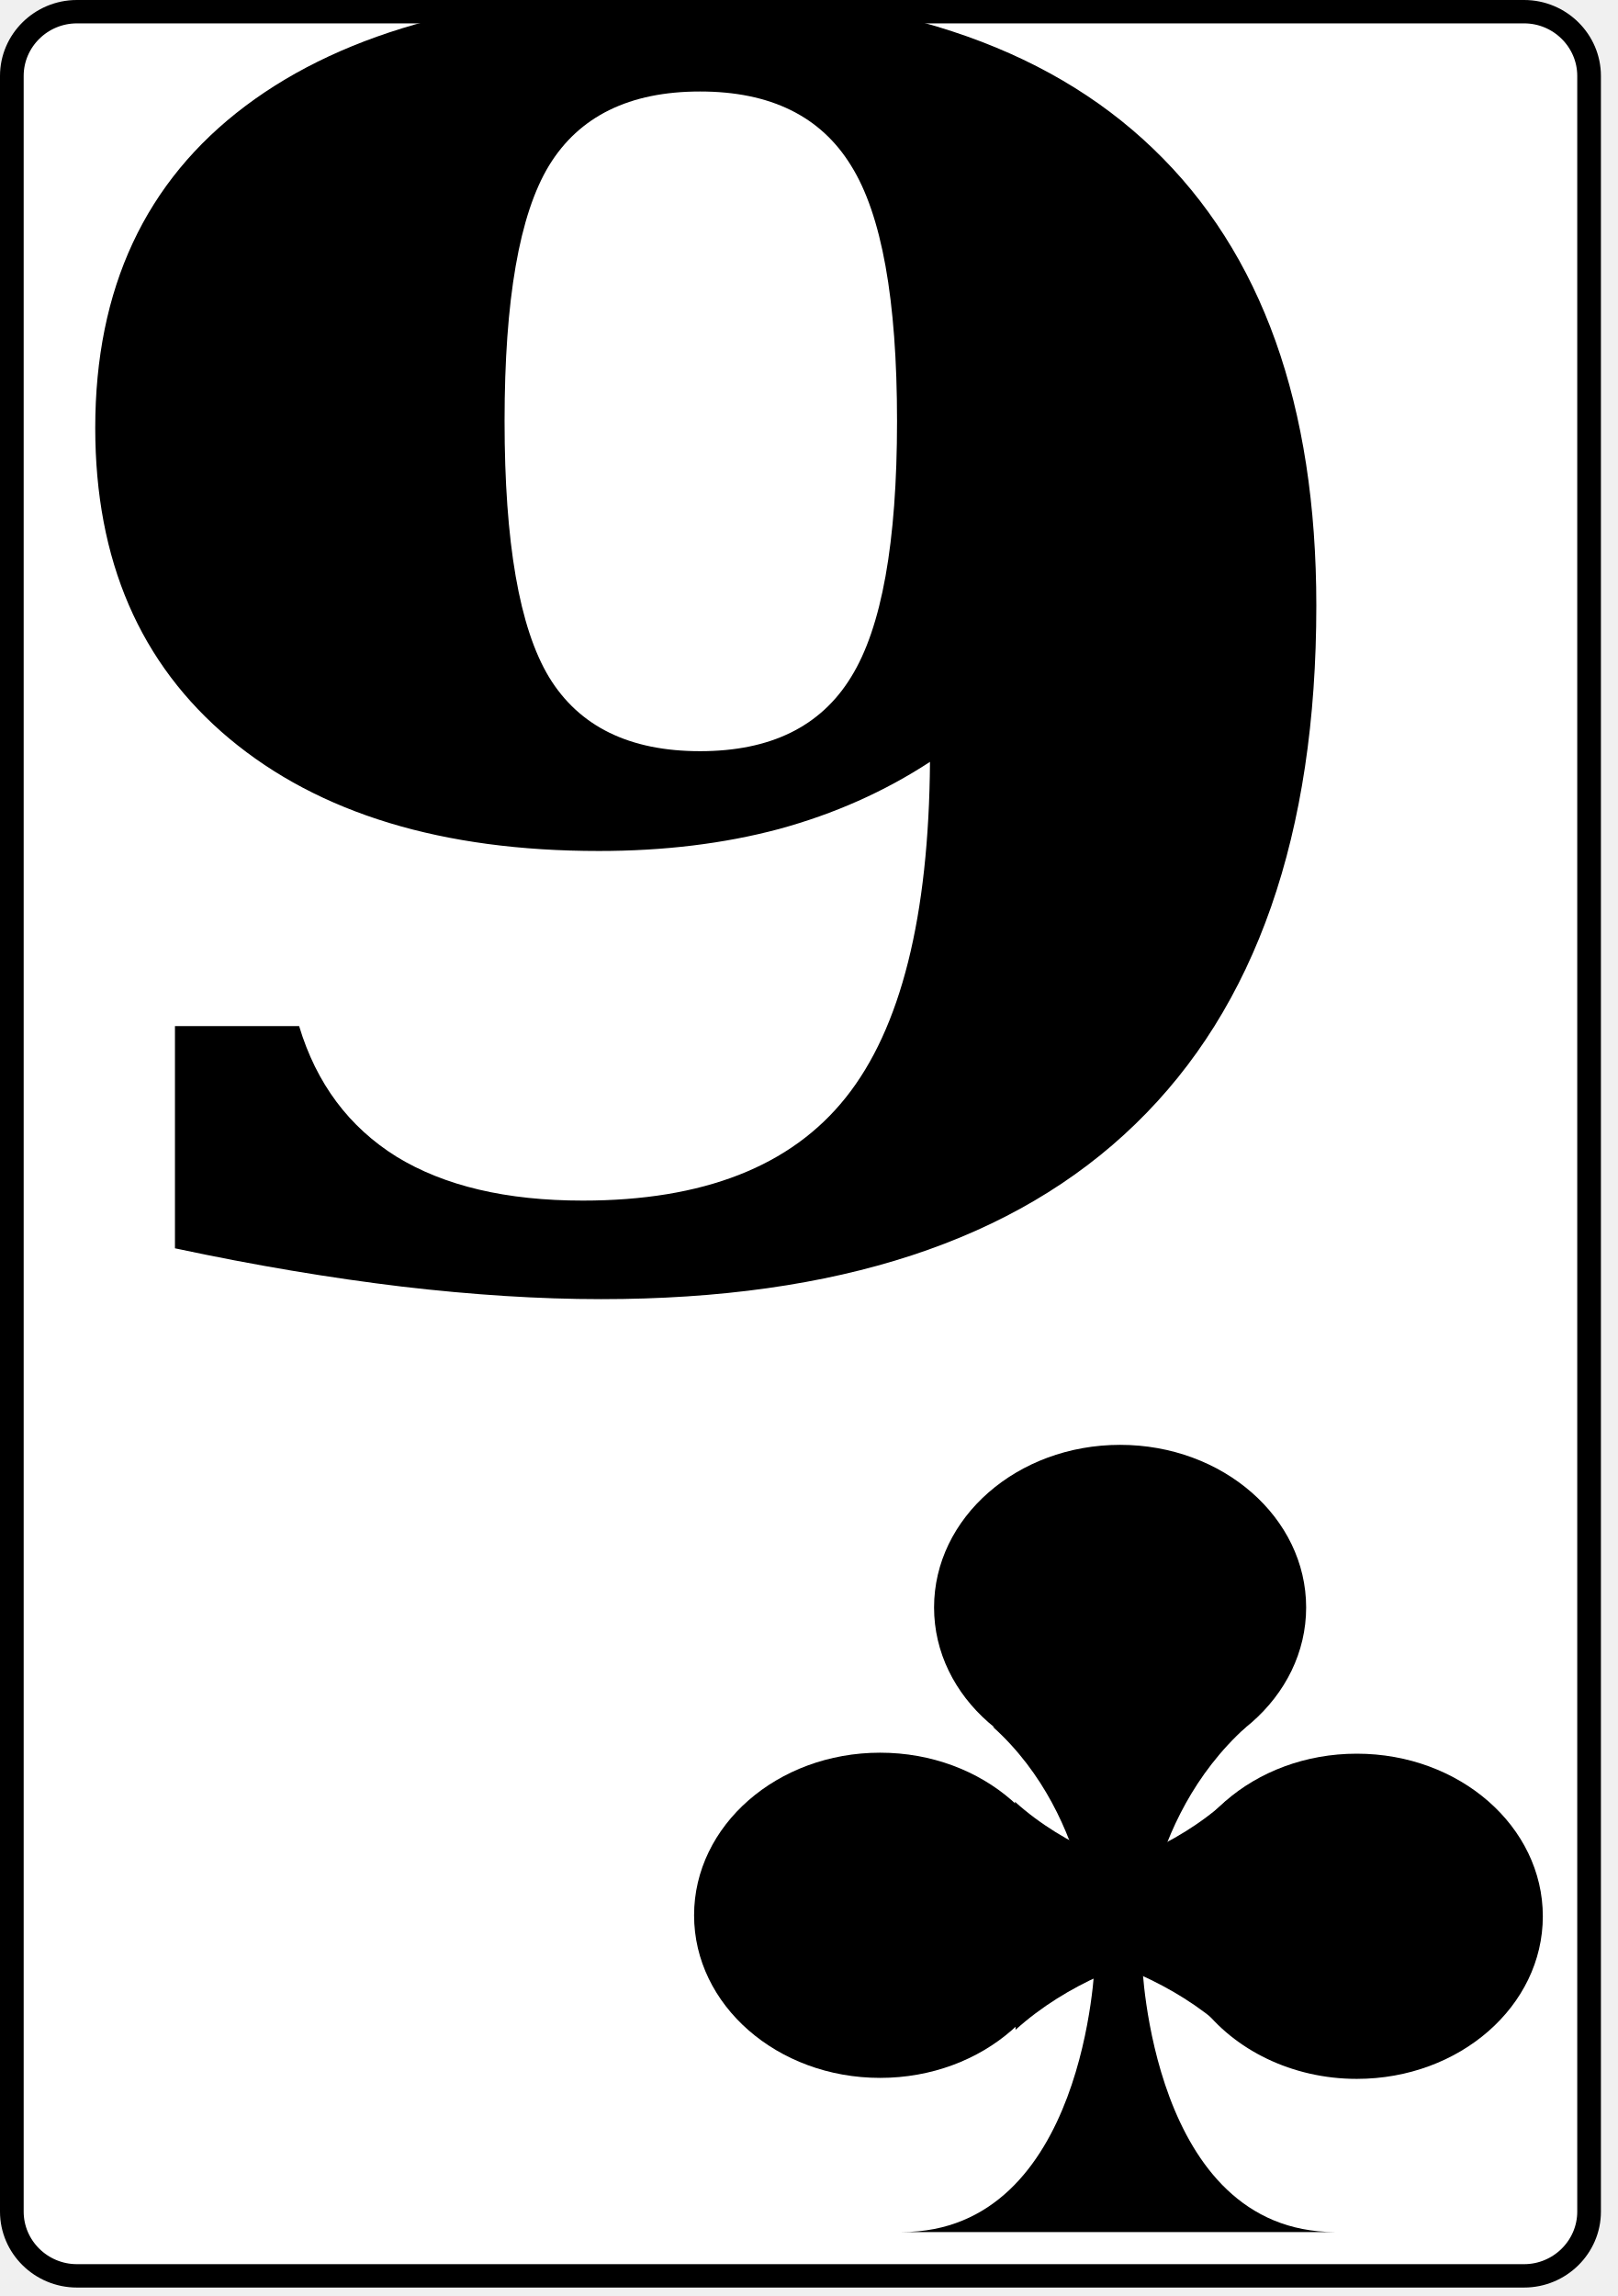
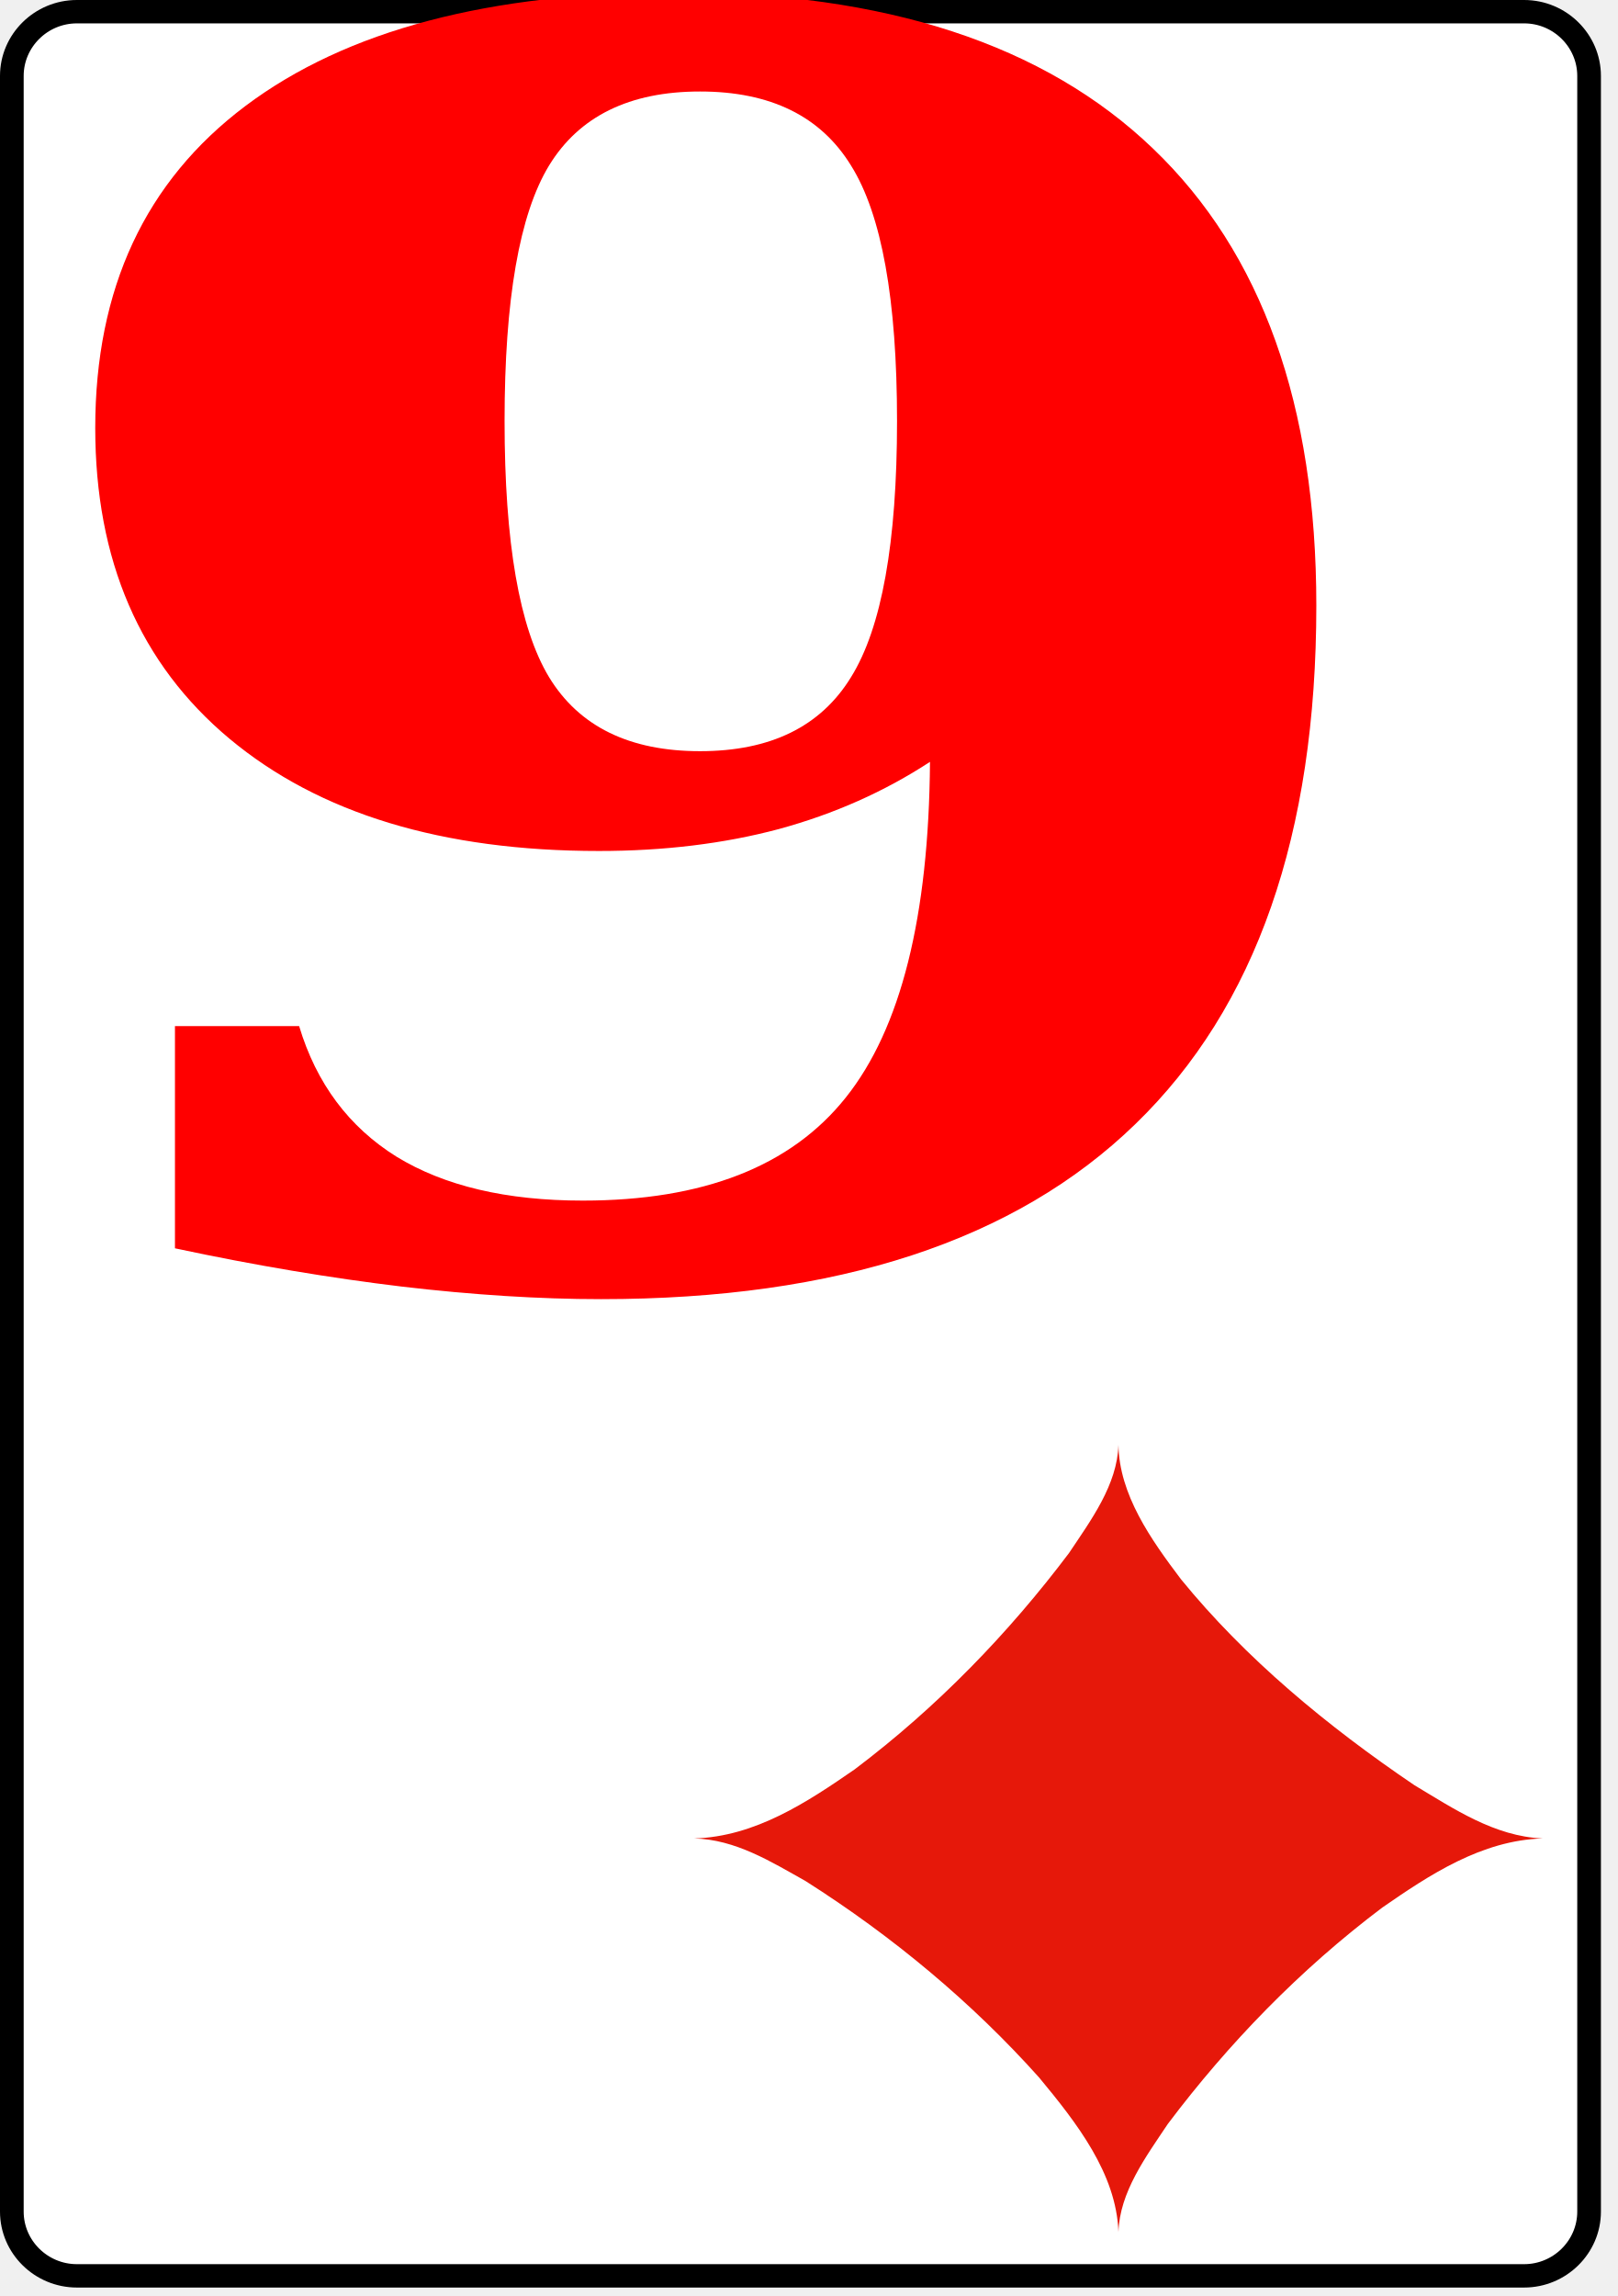
<svg xmlns="http://www.w3.org/2000/svg" width="74" height="105" viewBox="0 0 19.579 27.781" version="1.1" id="svg1">
  <defs id="defs1" />
  <g id="club" transform="translate(-81.85335,-116.0215)">
    <g id="rect" transform="matrix(0.1145846,0,0,0.1131401,81.99658,142.7814)">
      <path style="fill:#ffffff;stroke:#000000;stroke-width:2.5" d="m 0,0 c 0,3.78 3.09,6.87 6.87,6.87 h 152.845 c 3.77,0 6.86,-3.09 6.86,-6.87 v -228.4 c 0,-3.78 -3.09,-6.87 -6.86,-6.87 H 6.87 c -3.78,0 -6.87,3.09 -6.87,6.87 z" id="path1" />
    </g>
-     <g id="graph" transform="matrix(-0.66608,0,0,-0.5998108,95.38818,138.2663)">
-       <path d="m 3.35,4.66 c 0,-1.81 -1.51,-3.28 -3.38,-3.28 -1.87,0 -3.38,1.47 -3.38,3.28 0,1.81 1.51,3.28 3.38,3.28 1.87,0 3.38,-1.47 3.38,-3.28 z" id="path3" />
-       <path d="m 7.71,-1.55 c 0,-1.81 -1.51,-3.28 -3.38,-3.28 -1.87,0 -3.38,1.47 -3.38,3.28 0,1.81 1.51,3.28 3.38,3.28 1.87,0 3.38,-1.47 3.38,-3.28 z" id="path4" />
-       <path d="m -0.95,-1.57 c 0,-0.66 -0.2,-1.28 -0.55,-1.8 -0.6,-0.89 -1.65,-1.48 -2.83,-1.48 -1.87,0 -3.38,1.47 -3.38,3.28 0,1.81 1.51,3.28 3.38,3.28 1.87,0 3.38,-1.47 3.38,-3.28 z" id="path5" />
-       <path d="m 3.94,-7.94 c -1.67,0 -2.55,1.36 -3.01,2.72 -0.46,1.36 -0.5,2.72 -0.5,2.72 h -0.86 c 0,0 -0.16,-5.43 -3.5,-5.44 z" id="path6" />
-       <path d="m -2.32,2.25 c 1.9,-1.9 1.9,-4.75 1.9,-4.75 l 0.85,-0.01 c 0,0 0,2.91 1.85,4.76" id="path7" />
-       <path d="m -1.94,-3.85 c 1.9,1.9 4.75,1.9 4.75,1.9 v 0.85 c 0,0 -2.91,0 -4.76,1.85" id="path8" />
-       <path d="m 1.87,-3.86 c -1.9,1.9 -4.75,1.9 -4.75,1.9 v 0.85 c 0,0 2.91,0 4.76,1.85" id="path9" />
+     <g id="number" transform="matrix(1.051618,0,0,0.4596699,81.62377,131.4446)" style="fill:#ff0000">
+       <text transform="scale(0.56453,1.05741)" font-family="'Bitstream Vera Serif'" font-weight="bold" font-size="43px" id="9" style="fill:#ff0000">9</text>
    </g>
-     <g id="number" transform="matrix(1.051618,0,0,0.4596699,81.62377,131.4446)">
-       <text transform="scale(0.56453,1.05741)" font-family="'Bitstream Vera Serif'" font-weight="bold" font-size="43px" id="9">9</text>
+     <g id="use567" transform="matrix(-0.6686819,0,0,-0.5998108,95.38818,138.2663)">
+       <path style="fill:#e6180a" d="m 0,0 c -2.56,0 -5.12,0 -7.68,0 0.875,0.039 1.619,0.605 2.322,1.073 C -3.779,2.264 -2.3,3.63 -1.132,5.228 -0.587,6.032 -0.014,6.936 0,7.94 M -7.68,0 c 1.11,-0.035 2.058,-0.741 2.904,-1.393 1.495,-1.255 2.789,-2.748 3.881,-4.364 C -0.494,-6.426 -0.022,-7.135 0,-7.94 0,-5.293 0,-2.647 0,0 m 0,-7.94 c 0.038,1.182 0.758,2.206 1.438,3.12 1.212,1.51 2.648,2.846 4.228,3.963 C 6.28,-0.474 6.932,-0.018 7.68,0 5.12,0 2.56,0 0,0 M 7.68,0 C 6.57,0.035 5.622,0.741 4.776,1.392 3.281,2.648 1.987,4.141 0.895,5.757 0.494,6.426 0.022,7.135 0,7.94 0,5.293 0,2.647 0,0" id="path2" />
    </g>
  </g>
</svg>
